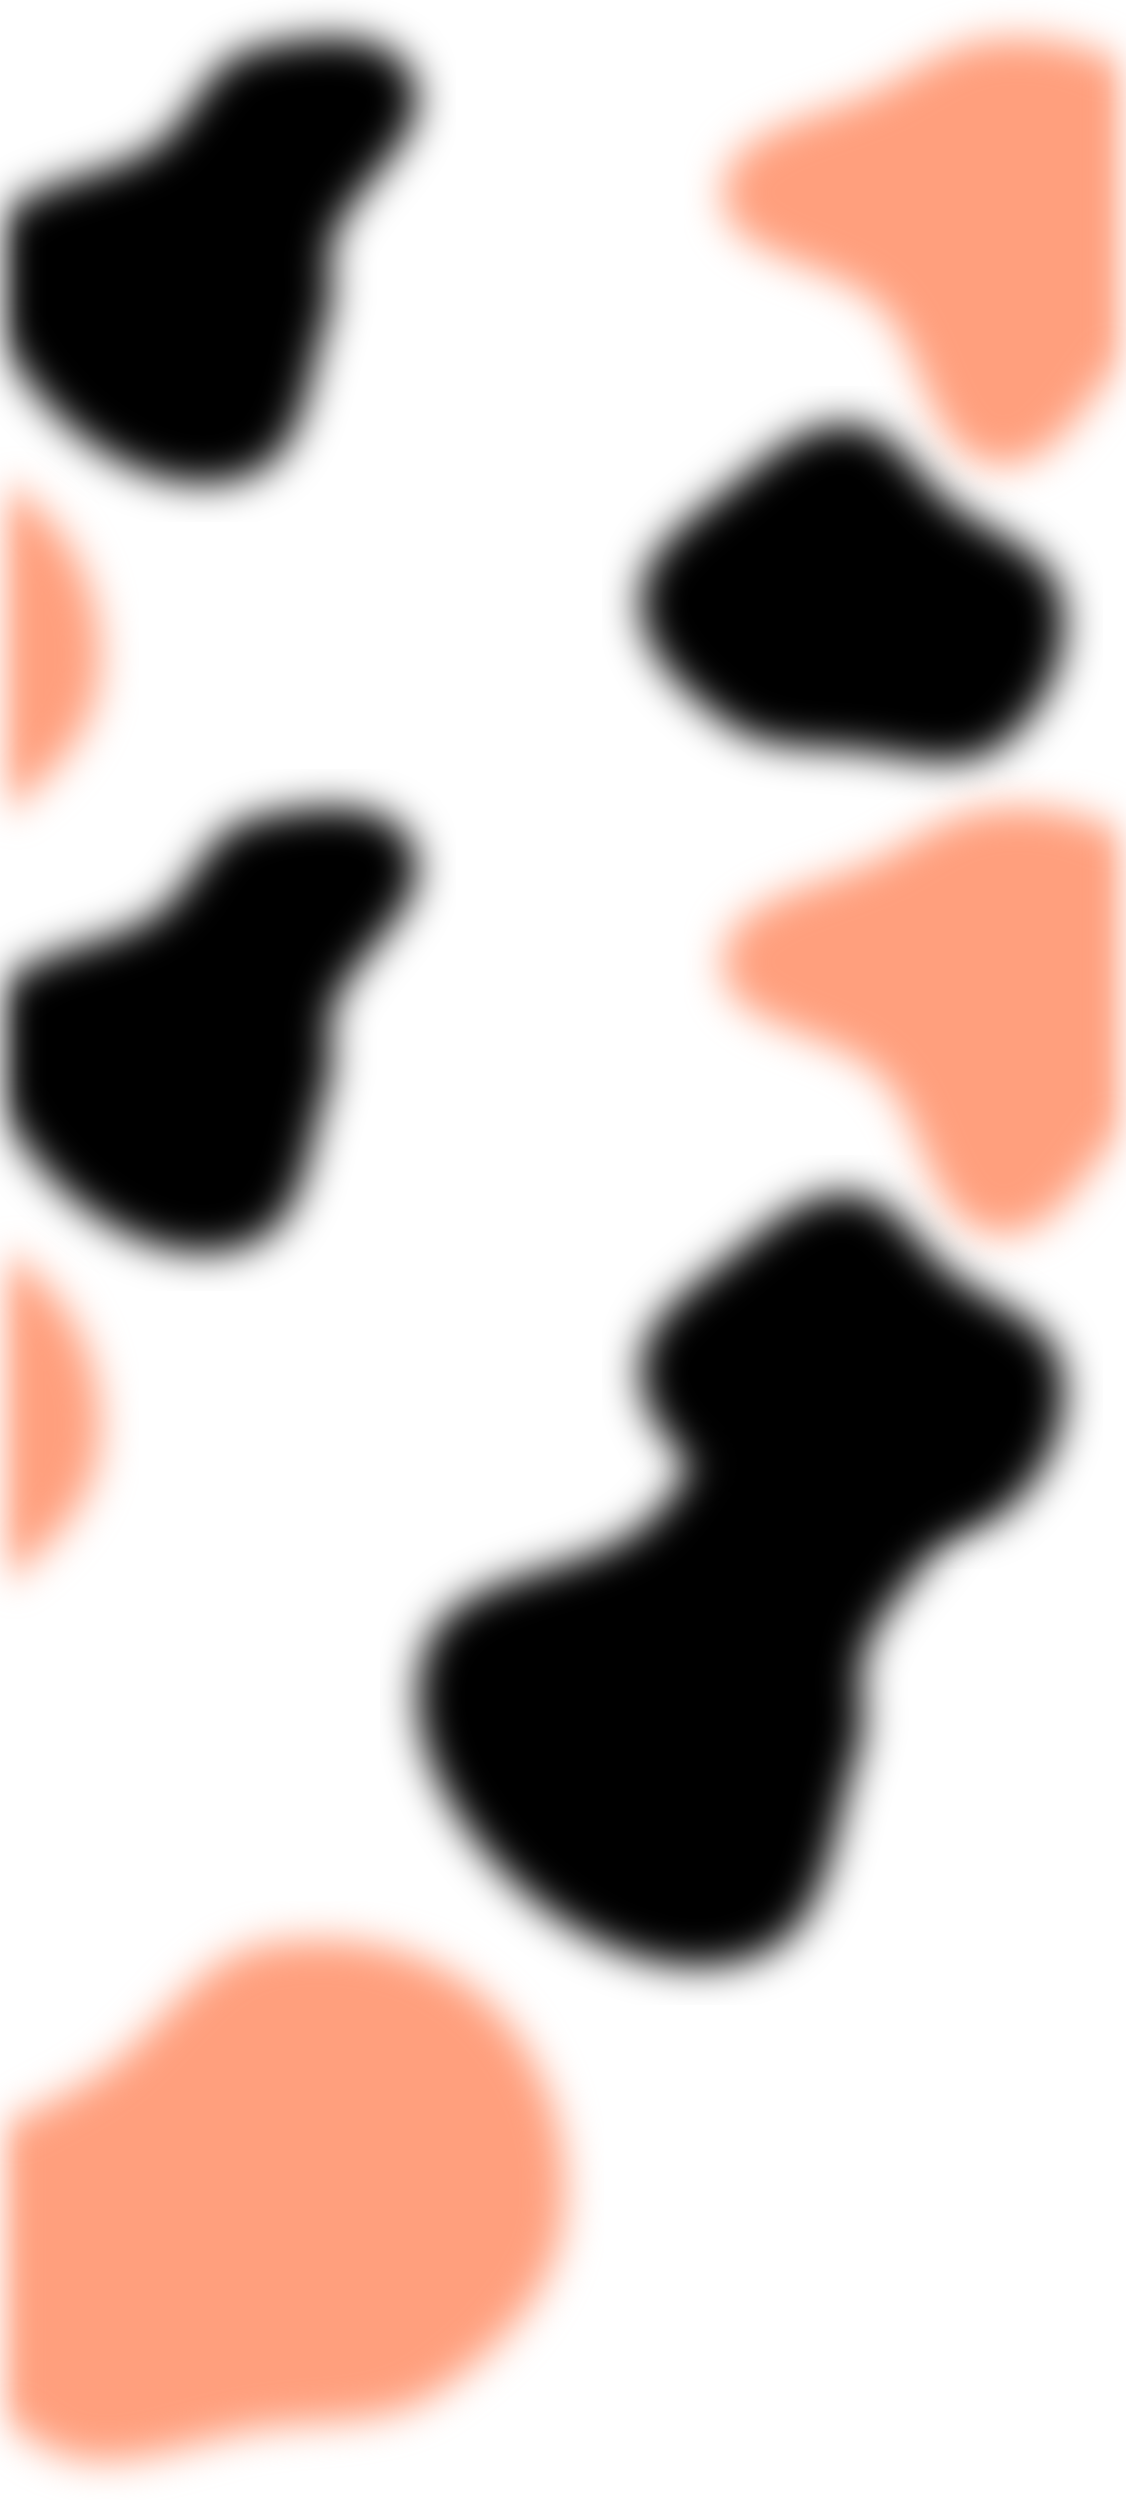
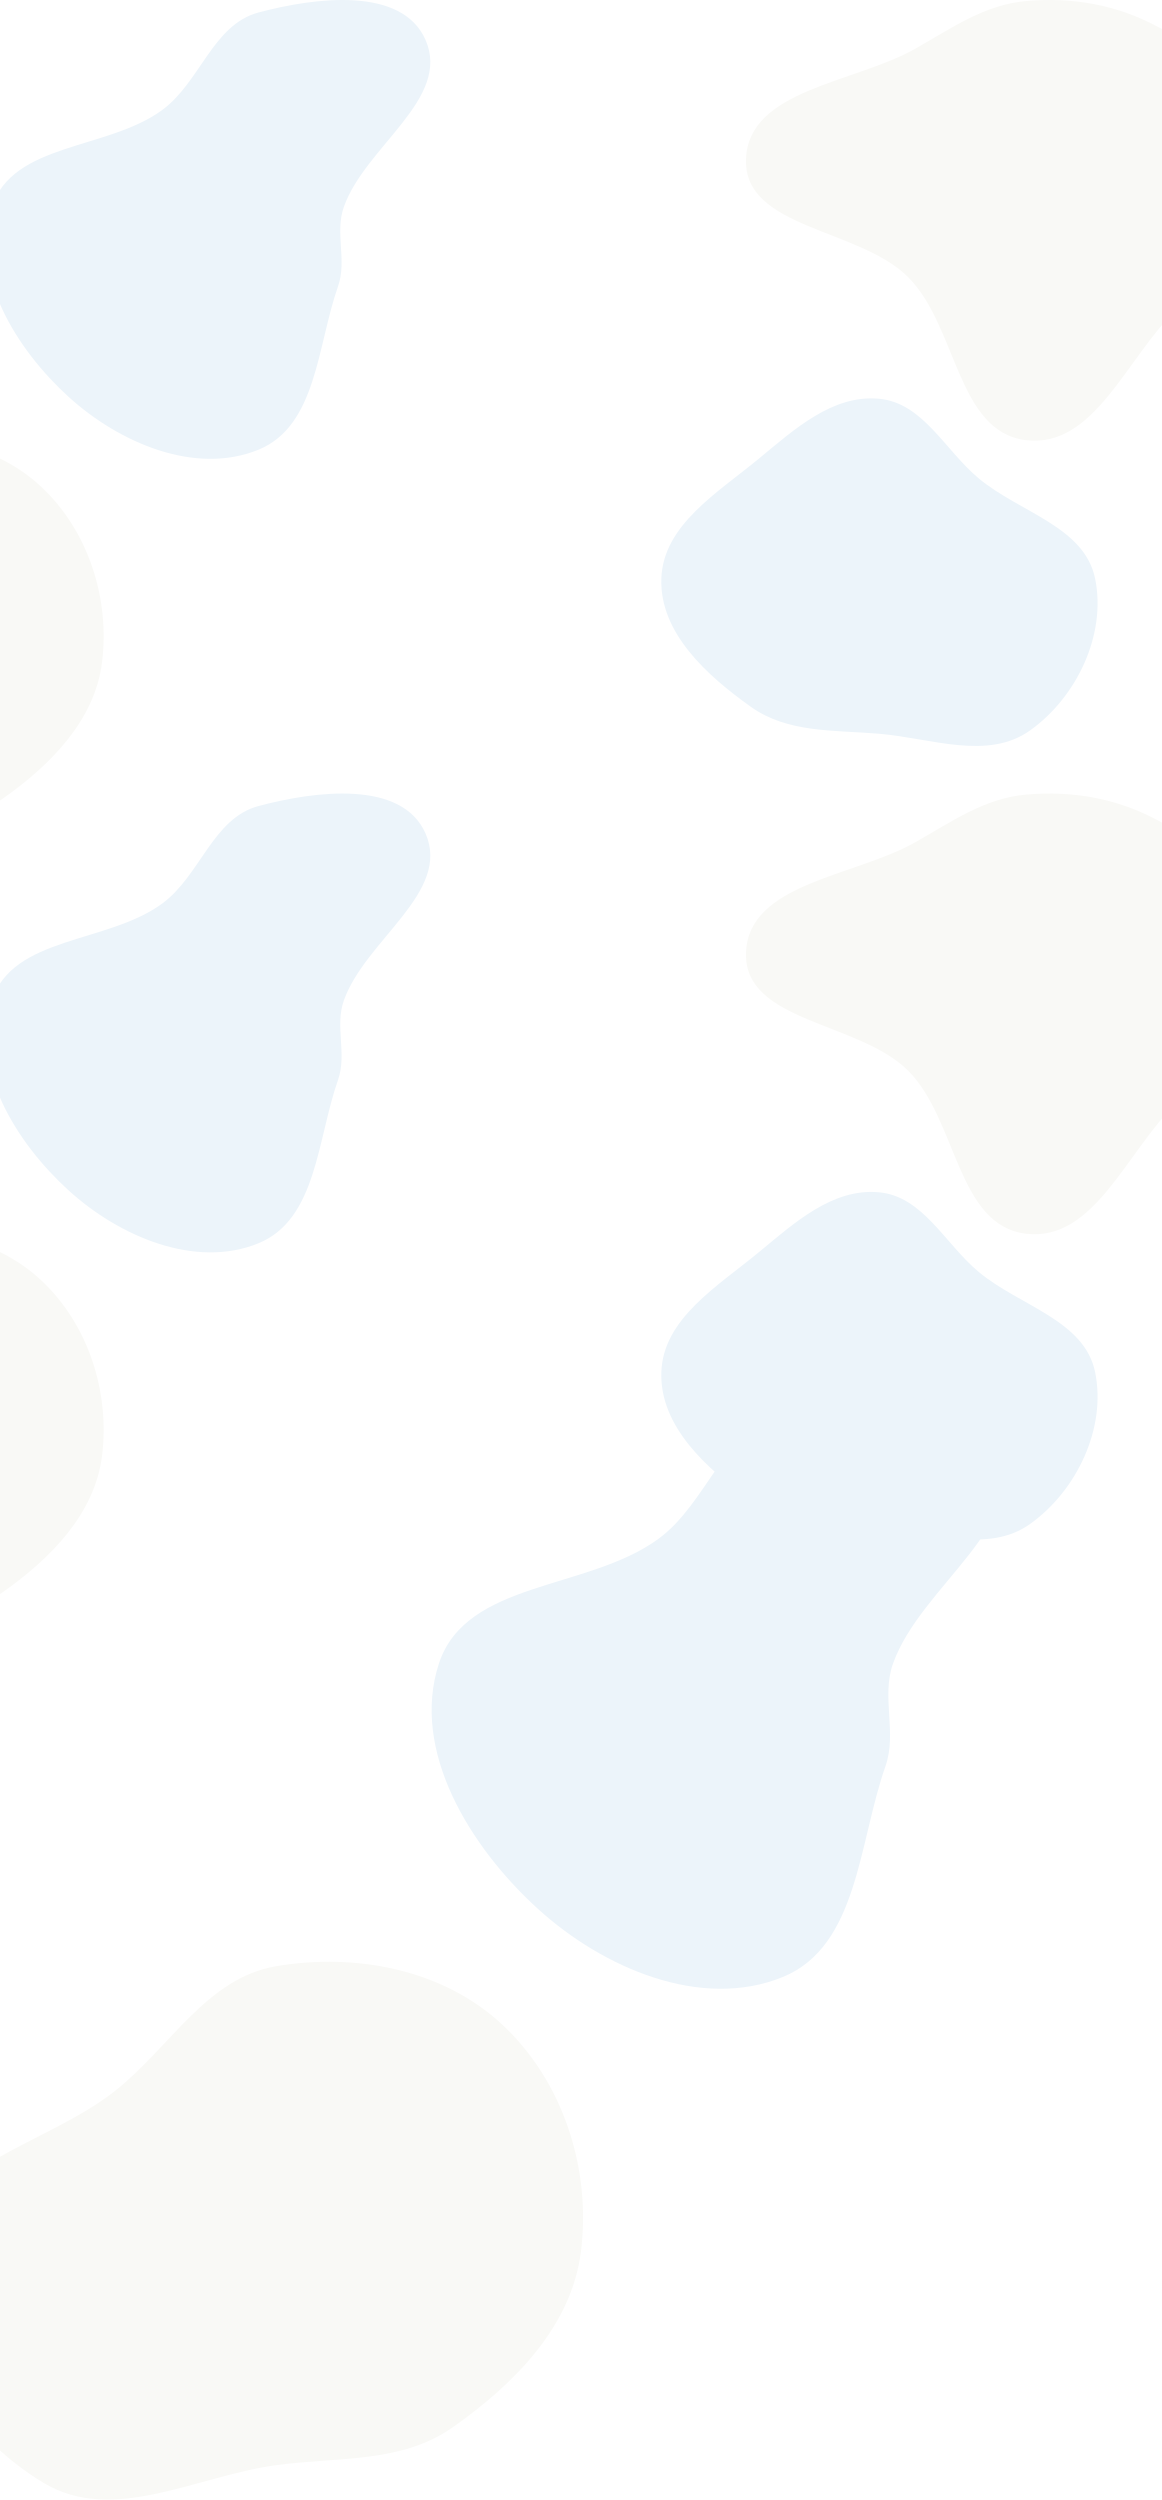
- <svg xmlns="http://www.w3.org/2000/svg" width="1440" height="3198" viewBox="0 0 1440 3198" fill="none">
-   <g filter="url(#filter0_f_0_1)">
-     <path fill-rule="evenodd" clip-rule="evenodd" d="M320.577 64.476C390.824 45.726 498.397 31.865 527.628 98.436C559.736 171.561 453.113 230.224 426.402 305.487C414.945 337.767 430.513 371.753 419.157 404.068C393.276 477.711 392.801 577.005 320.577 606.614C242.178 638.754 147.653 598.109 85.01 541.053C19.934 481.782 -37.302 389.182 -10.04 305.487C15.984 225.596 132.872 235.176 200.769 185.68C248.491 150.892 263.519 79.706 320.577 64.476Z" fill="black" />
-   </g>
-   <g filter="url(#filter1_f_0_1)">
-     <path fill-rule="evenodd" clip-rule="evenodd" d="M1272.17 50.315C1329.9 45.172 1385.34 54.951 1436.29 82.579C1514.63 125.063 1628.66 157.751 1634.31 246.693C1639.94 335.287 1522.55 371.553 1458.56 433.073C1396.91 492.335 1357.06 605.116 1272.17 594.812C1186.41 584.401 1187.15 453.902 1126.15 392.723C1065.33 331.739 922.373 332.775 925.037 246.693C927.724 159.835 1059.28 152.217 1134.91 109.43C1179.99 83.93 1220.59 54.911 1272.17 50.315Z" fill="#FF9F7D" />
-   </g>
-   <g filter="url(#filter2_f_0_1)">
-     <path fill-rule="evenodd" clip-rule="evenodd" d="M-166.516 596.288C-89.731 583.239 -5.818 599.405 51.084 652.587C109.39 707.082 136.392 790.989 126.541 870.186C117.569 942.311 62.434 997.894 2.94 1039.64C-46.21 1074.13 -107.022 1067.72 -166.516 1075.83C-243.29 1086.29 -322.892 1132.79 -389.451 1093.12C-465.11 1048.03 -527.288 956.846 -511.543 870.186C-496.347 786.548 -387.475 768.659 -320.896 715.806C-267.908 673.742 -233.213 607.624 -166.516 596.288Z" fill="#FF9F7D" />
-   </g>
-   <g filter="url(#filter3_f_0_1)">
-     <path fill-rule="evenodd" clip-rule="evenodd" d="M1089.83 543.433C1144.56 548.399 1171.57 607.23 1213.83 642.391C1264.5 684.547 1344.75 701.906 1357.96 766.518C1372.15 835.931 1335.17 913.241 1277.63 954.507C1224.71 992.457 1154.69 964.261 1089.83 958.822C1033.8 954.124 976.846 958.09 931.053 925.446C876.373 886.467 817.868 833.677 820.06 766.518C822.229 700.041 889.869 660.005 941.096 617.643C985.491 580.93 1032.47 538.229 1089.83 543.433Z" fill="black" />
-   </g>
-   <g filter="url(#filter4_f_0_1)">
-     <path fill-rule="evenodd" clip-rule="evenodd" d="M320.577 1048.48C390.824 1029.73 498.397 1015.86 527.628 1082.44C559.736 1155.56 453.113 1214.22 426.402 1289.49C414.945 1321.77 430.513 1355.75 419.157 1388.07C393.276 1461.71 392.801 1561 320.577 1590.61C242.178 1622.75 147.653 1582.11 85.01 1525.05C19.934 1465.78 -37.302 1373.18 -10.04 1289.49C15.984 1209.6 132.872 1219.18 200.769 1169.68C248.491 1134.89 263.519 1063.71 320.577 1048.48Z" fill="black" />
-   </g>
-   <g filter="url(#filter5_f_0_1)">
-     <path fill-rule="evenodd" clip-rule="evenodd" d="M1272.17 1034.31C1329.9 1029.17 1385.34 1038.95 1436.29 1066.58C1514.63 1109.06 1628.66 1141.75 1634.31 1230.69C1639.94 1319.29 1522.55 1355.55 1458.56 1417.07C1396.91 1476.33 1357.06 1589.12 1272.17 1578.81C1186.41 1568.4 1187.15 1437.9 1126.15 1376.72C1065.33 1315.74 922.373 1316.77 925.037 1230.69C927.724 1143.84 1059.28 1136.22 1134.91 1093.43C1179.99 1067.93 1220.59 1038.91 1272.17 1034.31Z" fill="#FF9F7D" />
-   </g>
-   <g filter="url(#filter6_f_0_1)">
-     <path fill-rule="evenodd" clip-rule="evenodd" d="M-166.516 1580.29C-89.731 1567.24 -5.818 1583.4 51.084 1636.59C109.39 1691.08 136.392 1774.99 126.541 1854.19C117.569 1926.31 62.434 1981.89 2.94 2023.64C-46.21 2058.13 -107.022 2051.72 -166.516 2059.83C-243.29 2070.29 -322.892 2116.79 -389.451 2077.12C-465.11 2032.03 -527.288 1940.85 -511.543 1854.19C-496.347 1770.55 -387.475 1752.66 -320.896 1699.81C-267.908 1657.74 -233.213 1591.62 -166.516 1580.29Z" fill="#FF9F7D" />
-   </g>
-   <g filter="url(#filter7_f_0_1)">
-     <path fill-rule="evenodd" clip-rule="evenodd" d="M1089.83 1527.43C1144.56 1532.4 1171.57 1591.23 1213.83 1626.39C1264.5 1668.55 1344.75 1685.91 1357.96 1750.52C1372.15 1819.93 1335.17 1897.24 1277.63 1938.51C1224.71 1976.46 1154.69 1948.26 1089.83 1942.82C1033.8 1938.12 976.846 1942.09 931.053 1909.45C876.373 1870.47 817.868 1817.68 820.06 1750.52C822.229 1684.04 889.869 1644.01 941.096 1601.64C985.491 1564.93 1032.47 1522.23 1089.83 1527.43Z" fill="black" />
-   </g>
-   <g filter="url(#filter8_f_0_1)">
-     <path fill-rule="evenodd" clip-rule="evenodd" d="M970.78 1800.97C1061.41 1776.78 1200.21 1758.89 1237.92 1844.78C1279.35 1939.13 1141.78 2014.82 1107.32 2111.92C1092.54 2153.57 1112.62 2197.42 1097.97 2239.11C1064.58 2334.13 1063.97 2462.24 970.78 2500.44C869.629 2541.91 747.672 2489.47 666.85 2415.85C582.887 2339.38 509.04 2219.91 544.215 2111.92C577.791 2008.85 728.601 2021.21 816.203 1957.35C877.774 1912.46 897.163 1820.62 970.78 1800.97Z" fill="black" />
-   </g>
-   <g filter="url(#filter9_f_0_1)">
-     <path fill-rule="evenodd" clip-rule="evenodd" d="M342.329 2487.12C441.397 2470.28 549.662 2491.14 623.078 2559.76C698.306 2630.07 733.144 2738.33 720.434 2840.51C708.859 2933.56 637.723 3005.28 560.963 3059.14C497.548 3103.64 419.089 3095.37 342.329 3105.83C243.274 3119.33 140.57 3179.32 54.695 3128.14C-42.921 3069.96 -123.144 2952.32 -102.83 2840.51C-83.224 2732.6 57.244 2709.52 143.145 2641.32C211.511 2587.05 256.275 2501.75 342.329 2487.12Z" fill="#FF9F7D" />
-   </g>
-   <defs>
-     <filter id="filter0_f_0_1" x="-66" y="0" width="648.598" height="666.959" filterUnits="userSpaceOnUse" color-interpolation-filters="sRGB">
-       <feFlood flood-opacity="0" result="BackgroundImageFix" />
-       <feBlend mode="normal" in="SourceGraphic" in2="BackgroundImageFix" result="shape" />
-       <feGaussianBlur stdDeviation="24.5" result="effect1_foregroundBlur_0_1" />
-     </filter>
-     <filter id="filter1_f_0_1" x="876" y="0" width="807.508" height="644.473" filterUnits="userSpaceOnUse" color-interpolation-filters="sRGB">
-       <feFlood flood-opacity="0" result="BackgroundImageFix" />
-       <feBlend mode="normal" in="SourceGraphic" in2="BackgroundImageFix" result="shape" />
-       <feGaussianBlur stdDeviation="24.5" result="effect1_foregroundBlur_0_1" />
-     </filter>
-     <filter id="filter2_f_0_1" x="-563" y="543" width="740.527" height="614.875" filterUnits="userSpaceOnUse" color-interpolation-filters="sRGB">
-       <feFlood flood-opacity="0" result="BackgroundImageFix" />
-       <feBlend mode="normal" in="SourceGraphic" in2="BackgroundImageFix" result="shape" />
-       <feGaussianBlur stdDeviation="24.5" result="effect1_foregroundBlur_0_1" />
-     </filter>
-     <filter id="filter3_f_0_1" x="771" y="494" width="639" height="529" filterUnits="userSpaceOnUse" color-interpolation-filters="sRGB">
-       <feFlood flood-opacity="0" result="BackgroundImageFix" />
-       <feBlend mode="normal" in="SourceGraphic" in2="BackgroundImageFix" result="shape" />
-       <feGaussianBlur stdDeviation="24.5" result="effect1_foregroundBlur_0_1" />
-     </filter>
-     <filter id="filter4_f_0_1" x="-66" y="984" width="648.598" height="666.959" filterUnits="userSpaceOnUse" color-interpolation-filters="sRGB">
-       <feFlood flood-opacity="0" result="BackgroundImageFix" />
-       <feBlend mode="normal" in="SourceGraphic" in2="BackgroundImageFix" result="shape" />
-       <feGaussianBlur stdDeviation="24.5" result="effect1_foregroundBlur_0_1" />
-     </filter>
-     <filter id="filter5_f_0_1" x="876" y="984" width="807.508" height="644.473" filterUnits="userSpaceOnUse" color-interpolation-filters="sRGB">
-       <feFlood flood-opacity="0" result="BackgroundImageFix" />
-       <feBlend mode="normal" in="SourceGraphic" in2="BackgroundImageFix" result="shape" />
-       <feGaussianBlur stdDeviation="24.5" result="effect1_foregroundBlur_0_1" />
-     </filter>
-     <filter id="filter6_f_0_1" x="-563" y="1527" width="740.527" height="614.875" filterUnits="userSpaceOnUse" color-interpolation-filters="sRGB">
-       <feFlood flood-opacity="0" result="BackgroundImageFix" />
-       <feBlend mode="normal" in="SourceGraphic" in2="BackgroundImageFix" result="shape" />
-       <feGaussianBlur stdDeviation="24.5" result="effect1_foregroundBlur_0_1" />
-     </filter>
-     <filter id="filter7_f_0_1" x="771" y="1478" width="639" height="529" filterUnits="userSpaceOnUse" color-interpolation-filters="sRGB">
-       <feFlood flood-opacity="0" result="BackgroundImageFix" />
-       <feBlend mode="normal" in="SourceGraphic" in2="BackgroundImageFix" result="shape" />
-       <feGaussianBlur stdDeviation="24.5" result="effect1_foregroundBlur_0_1" />
-     </filter>
-     <filter id="filter8_f_0_1" x="486.234" y="1732" width="808.387" height="832.079" filterUnits="userSpaceOnUse" color-interpolation-filters="sRGB">
-       <feFlood flood-opacity="0" result="BackgroundImageFix" />
-       <feBlend mode="normal" in="SourceGraphic" in2="BackgroundImageFix" result="shape" />
-       <feGaussianBlur stdDeviation="24.5" result="effect1_foregroundBlur_0_1" />
-     </filter>
-     <filter id="filter9_f_0_1" x="-155" y="2432.59" width="927" height="764.878" filterUnits="userSpaceOnUse" color-interpolation-filters="sRGB">
-       <feFlood flood-opacity="0" result="BackgroundImageFix" />
-       <feBlend mode="normal" in="SourceGraphic" in2="BackgroundImageFix" result="shape" />
-       <feGaussianBlur stdDeviation="24.5" result="effect1_foregroundBlur_0_1" />
-     </filter>
-   </defs>
+ <svg xmlns="http://www.w3.org/2000/svg" width="1440" height="3100" viewBox="0 0 1440 3100" fill="none">
+   <path fill-rule="evenodd" clip-rule="evenodd" d="M320.577 15.476C390.824 -3.274 498.397 -17.135 527.628 49.437C559.736 122.561 453.113 181.224 426.402 256.487C414.945 288.767 430.513 322.753 419.157 355.068C393.276 428.711 392.801 528.005 320.577 557.614C242.178 589.754 147.653 549.109 85.01 492.053C19.934 432.782 -37.302 340.182 -10.04 256.487C15.984 176.596 132.872 186.176 200.769 136.68C248.491 101.892 263.519 30.706 320.577 15.476Z" fill="#ECF4FA" />
+   <path fill-rule="evenodd" clip-rule="evenodd" d="M1272.17 1.315C1329.9 -3.828 1385.34 5.951 1436.29 33.579C1514.63 76.063 1628.66 108.751 1634.31 197.693C1639.94 286.287 1522.55 322.553 1458.56 384.073C1396.91 443.335 1357.06 556.116 1272.17 545.812C1186.41 535.401 1187.15 404.902 1126.15 343.723C1065.33 282.739 922.373 283.775 925.037 197.693C927.724 110.835 1059.28 103.217 1134.91 60.429C1179.99 34.93 1220.59 5.911 1272.17 1.315Z" fill="#F9F9F6" />
+   <path fill-rule="evenodd" clip-rule="evenodd" d="M-166.516 547.288C-89.731 534.239 -5.818 550.405 51.084 603.587C109.39 658.082 136.392 741.989 126.541 821.186C117.569 893.311 62.434 948.894 2.94 990.642C-46.21 1025.13 -107.022 1018.72 -166.516 1026.83C-243.29 1037.29 -322.892 1083.79 -389.451 1044.12C-465.11 999.027 -527.288 907.846 -511.543 821.186C-496.347 737.548 -387.475 719.659 -320.896 666.806C-267.908 624.742 -233.213 558.624 -166.516 547.288Z" fill="#F9F9F6" />
+   <path fill-rule="evenodd" clip-rule="evenodd" d="M1089.83 494.433C1144.56 499.399 1171.57 558.23 1213.83 593.391C1264.5 635.547 1344.75 652.906 1357.96 717.518C1372.15 786.931 1335.17 864.241 1277.63 905.507C1224.71 943.457 1154.69 915.261 1089.83 909.822C1033.8 905.124 976.846 909.09 931.053 876.446C876.373 837.467 817.868 784.677 820.06 717.518C822.229 651.041 889.869 611.005 941.096 568.643C985.491 531.93 1032.47 489.229 1089.83 494.433Z" fill="#ECF4FA" />
+   <path fill-rule="evenodd" clip-rule="evenodd" d="M320.577 999.476C390.824 980.726 498.397 966.865 527.628 1033.44C559.736 1106.56 453.113 1165.22 426.402 1240.49C414.945 1272.77 430.513 1306.75 419.157 1339.07C393.276 1412.71 392.801 1512 320.577 1541.61C242.178 1573.75 147.653 1533.11 85.01 1476.05C19.934 1416.78 -37.302 1324.18 -10.04 1240.49C15.984 1160.6 132.872 1170.18 200.769 1120.68C248.491 1085.89 263.519 1014.71 320.577 999.476Z" fill="#ECF4FA" />
+   <path fill-rule="evenodd" clip-rule="evenodd" d="M1272.17 985.315C1329.9 980.172 1385.34 989.951 1436.29 1017.58C1514.63 1060.06 1628.66 1092.75 1634.31 1181.69C1639.94 1270.29 1522.55 1306.55 1458.56 1368.07C1396.91 1427.33 1357.06 1540.12 1272.17 1529.81C1186.41 1519.4 1187.15 1388.9 1126.15 1327.72C1065.33 1266.74 922.373 1267.77 925.037 1181.69C927.724 1094.84 1059.28 1087.22 1134.91 1044.43C1179.99 1018.93 1220.59 989.911 1272.17 985.315Z" fill="#F9F9F6" />
+   <path fill-rule="evenodd" clip-rule="evenodd" d="M-166.516 1531.29C-89.731 1518.24 -5.818 1534.4 51.084 1587.59C109.39 1642.08 136.392 1725.99 126.541 1805.19C117.569 1877.31 62.434 1932.89 2.94 1974.64C-46.21 2009.13 -107.022 2002.72 -166.516 2010.83C-243.29 2021.29 -322.892 2067.79 -389.451 2028.12C-465.11 1983.03 -527.288 1891.85 -511.543 1805.19C-496.347 1721.55 -387.475 1703.66 -320.896 1650.81C-267.908 1608.74 -233.213 1542.62 -166.516 1531.29Z" fill="#F9F9F6" />
+   <path fill-rule="evenodd" clip-rule="evenodd" d="M1089.83 1478.43C1144.56 1483.4 1171.57 1542.23 1213.83 1577.39C1264.5 1619.55 1344.75 1636.91 1357.96 1701.52C1372.15 1770.93 1335.17 1848.24 1277.63 1889.51C1224.71 1927.46 1154.69 1899.26 1089.83 1893.82C1033.8 1889.12 976.846 1893.09 931.053 1860.45C876.373 1821.47 817.868 1768.68 820.06 1701.52C822.229 1635.04 889.869 1595.01 941.096 1552.64C985.491 1515.93 1032.47 1473.23 1089.83 1478.43Z" fill="#ECF4FA" />
+   <path fill-rule="evenodd" clip-rule="evenodd" d="M970.78 1751.97C1061.41 1727.78 1200.21 1709.89 1237.92 1795.78C1279.35 1890.13 1141.78 1965.82 1107.32 2062.92C1092.54 2104.57 1112.62 2148.42 1097.97 2190.11C1064.58 2285.13 1063.97 2413.24 970.78 2451.44C869.629 2492.91 747.672 2440.47 666.85 2366.85C582.887 2290.38 509.04 2170.91 544.215 2062.92C577.791 1959.85 728.601 1972.21 816.203 1908.35C877.774 1863.46 897.163 1771.62 970.78 1751.97Z" fill="#ECF4FA" />
+   <path fill-rule="evenodd" clip-rule="evenodd" d="M342.329 2438.12C441.397 2421.28 549.662 2442.14 623.078 2510.76C698.306 2581.07 733.144 2689.33 720.434 2791.51C708.859 2884.56 637.723 2956.28 560.963 3010.14C497.548 3054.64 419.089 3046.37 342.329 3056.83C243.274 3070.33 140.57 3130.32 54.695 3079.14C-42.921 3020.96 -123.144 2903.32 -102.83 2791.51C-83.224 2683.6 57.244 2660.52 143.145 2592.32C211.511 2538.05 256.275 2452.75 342.329 2438.12Z" fill="#F9F9F6" />
</svg>
